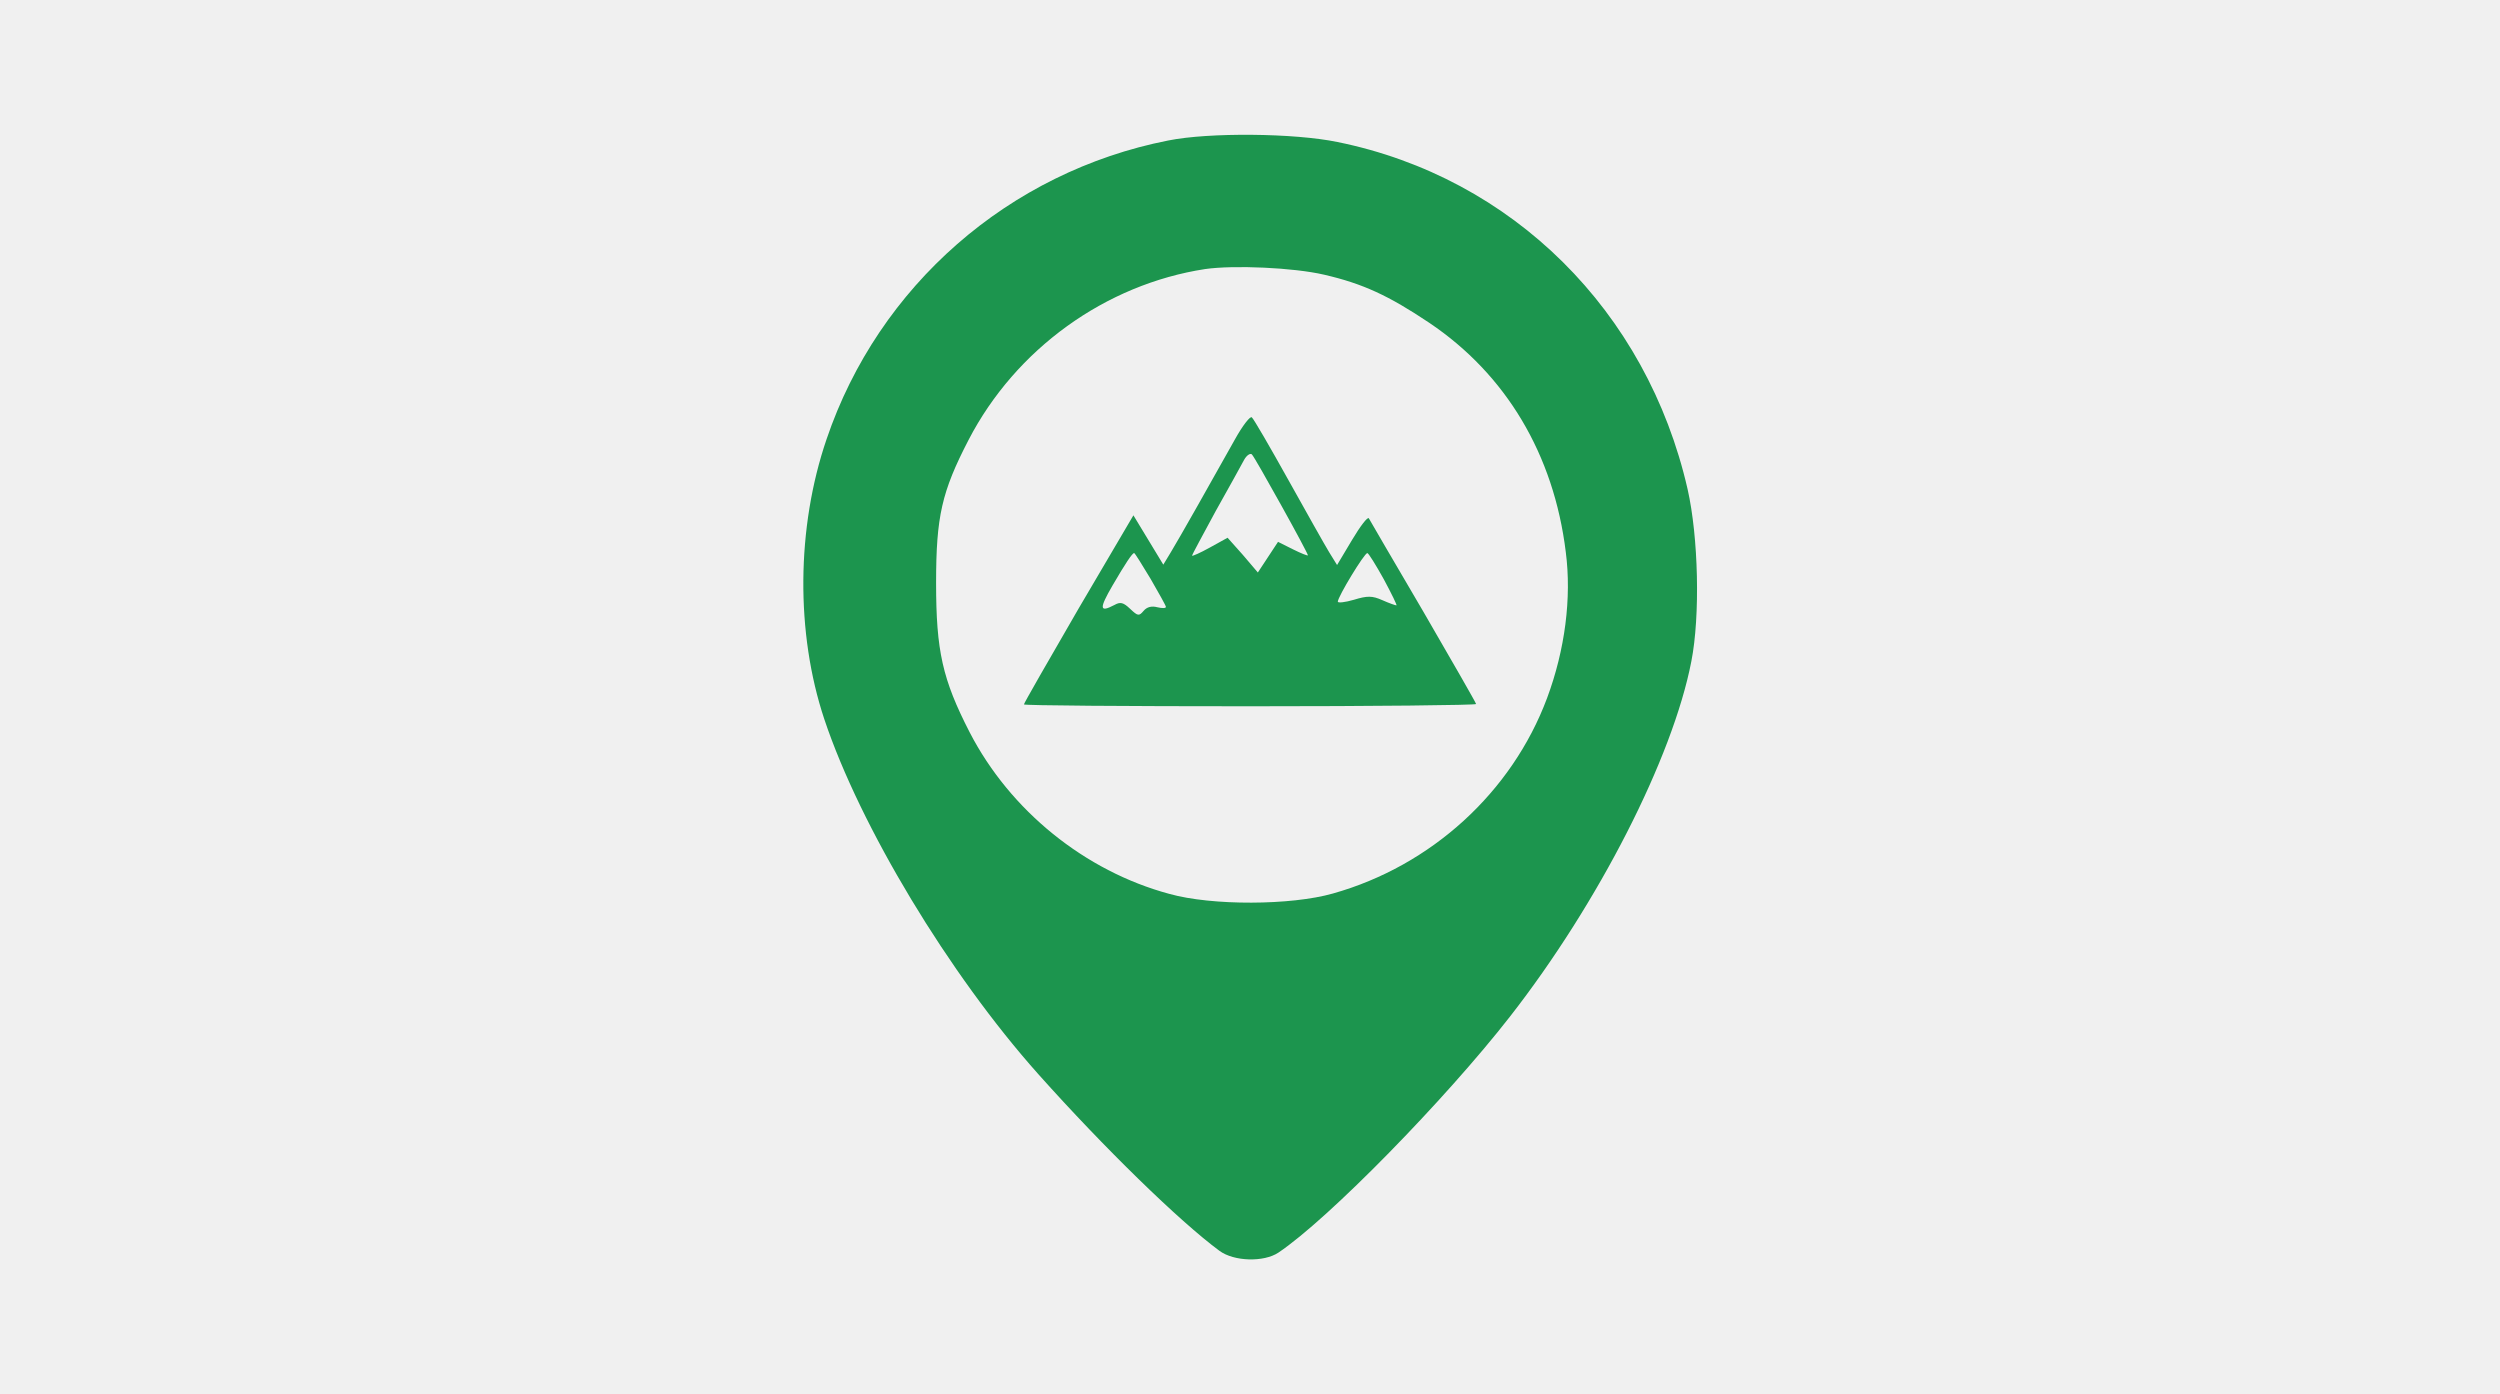
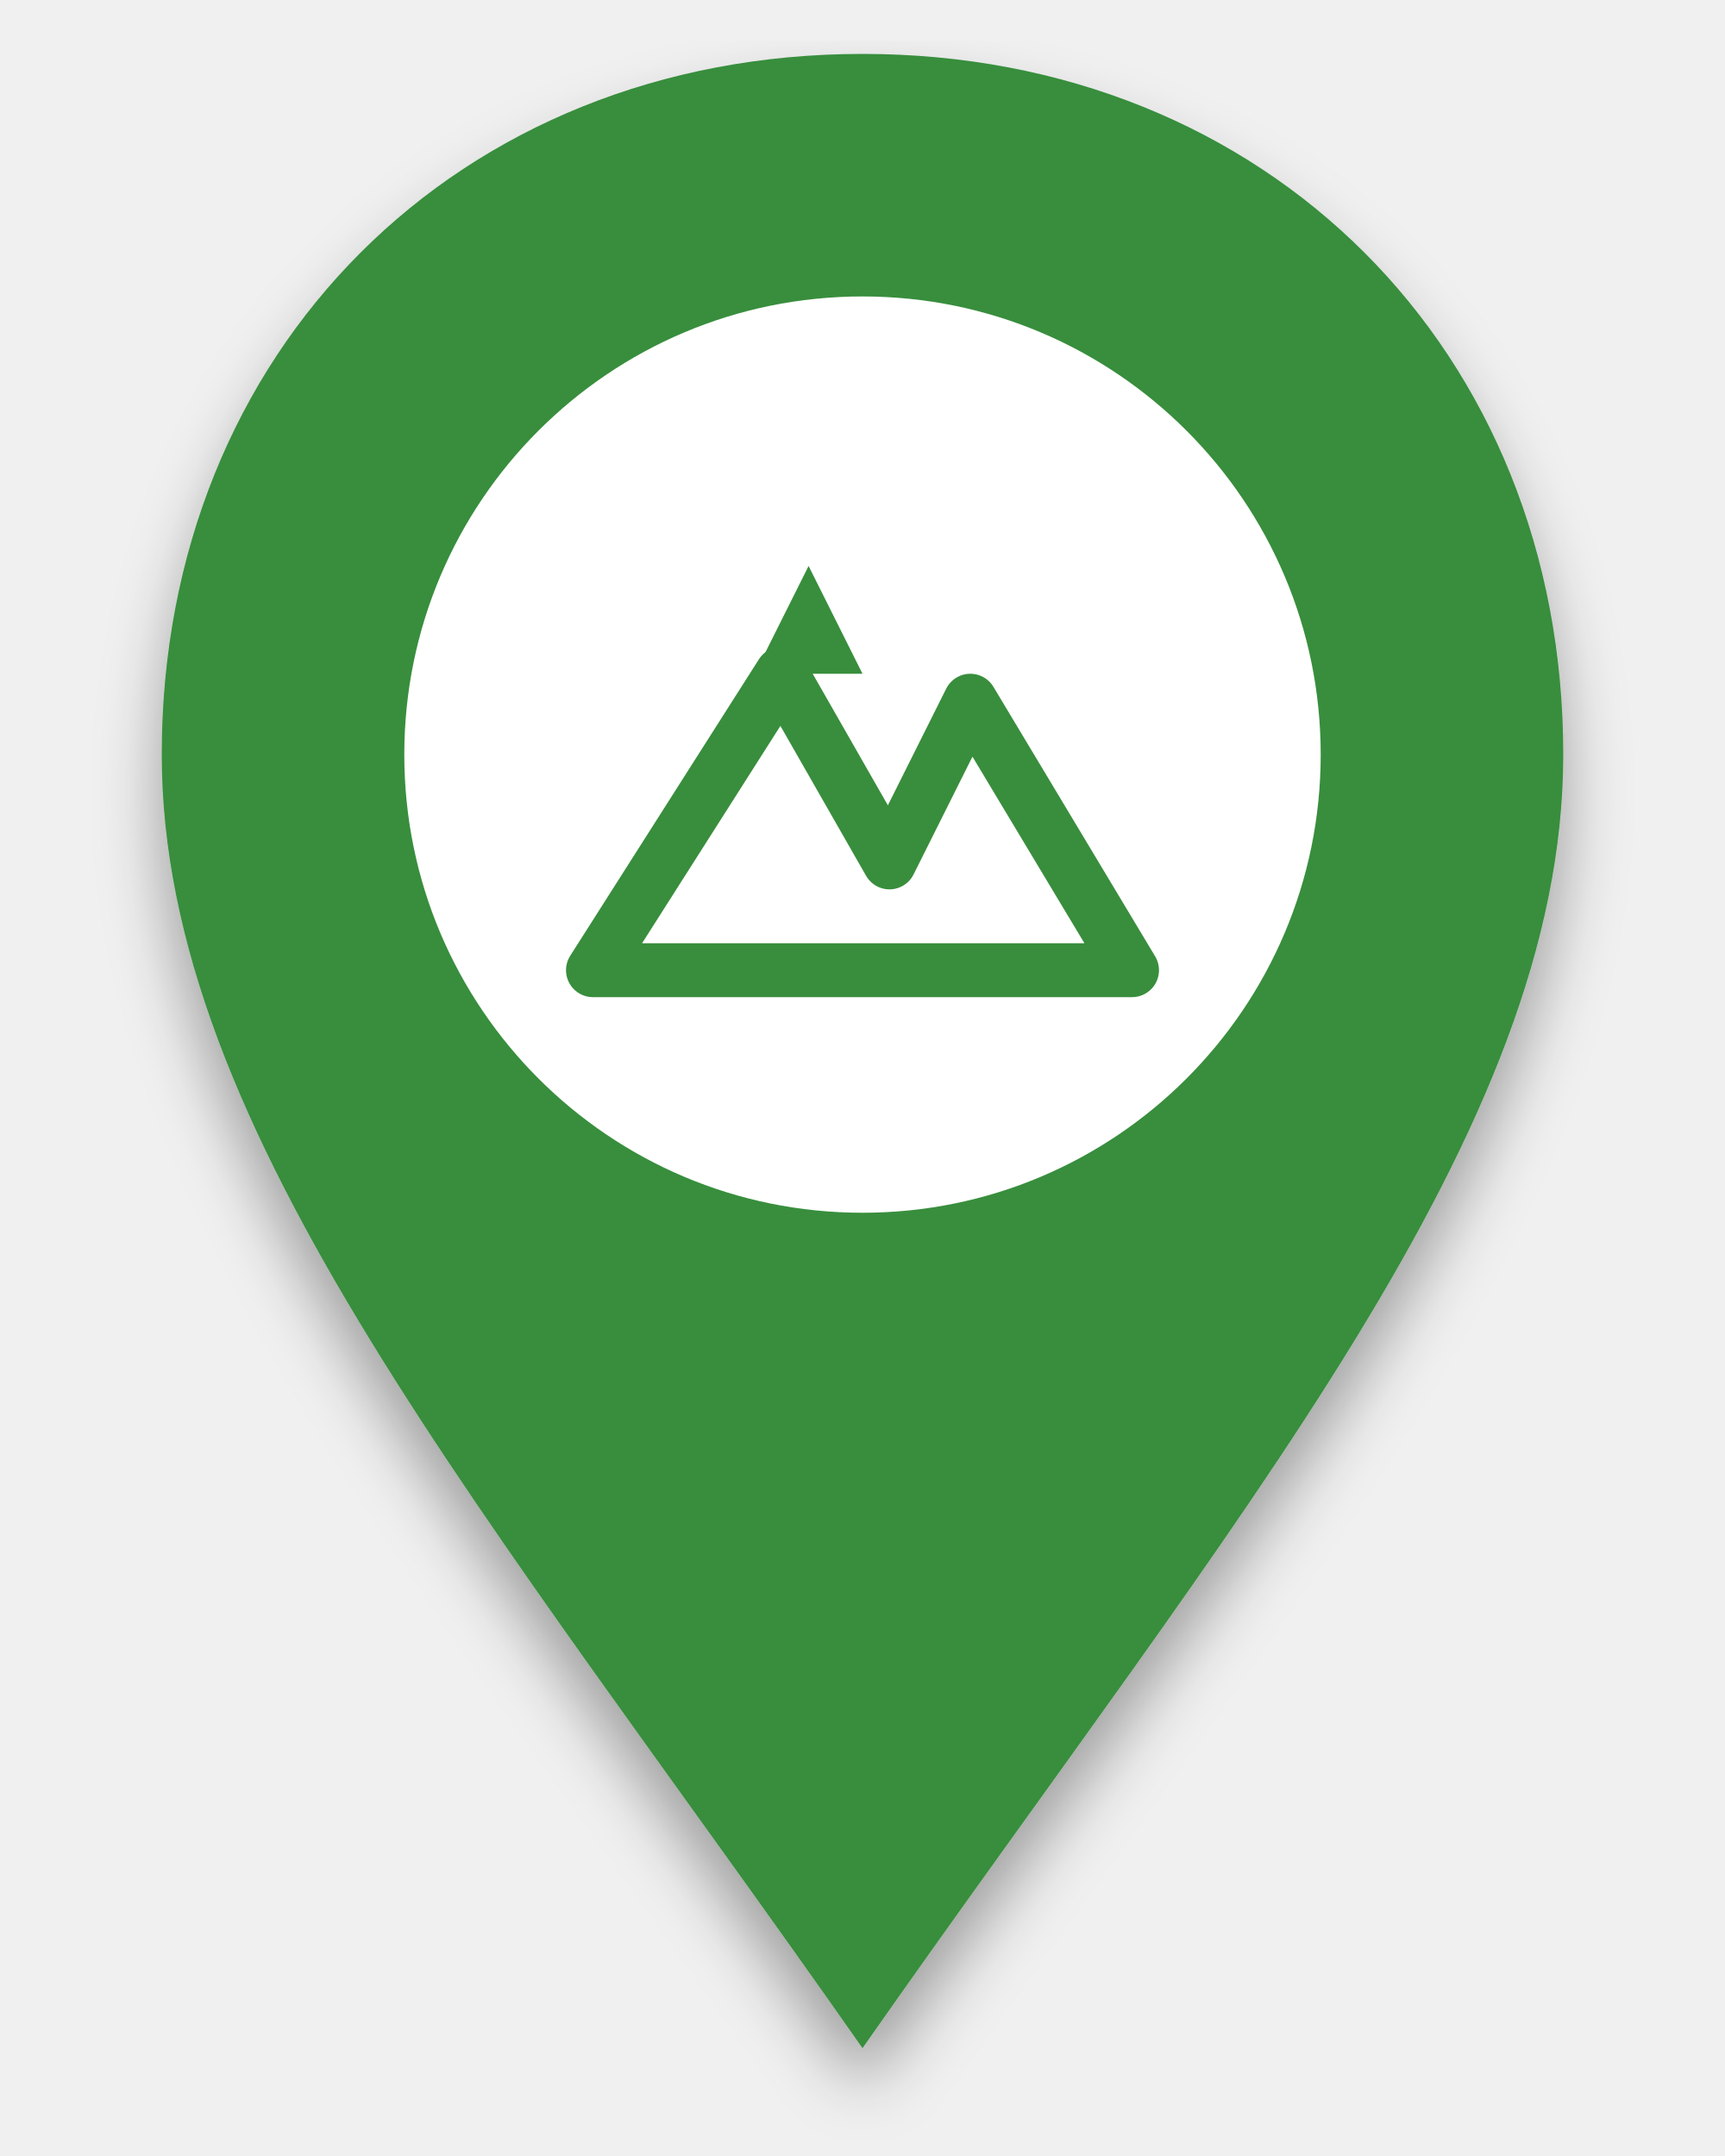
- <svg xmlns="http://www.w3.org/2000/svg" version="1.0" width="669pt" height="373pt" viewBox="0 0 669 373" preserveAspectRatio="xMidYMid meet">
-   <g transform="translate(0,373) scale(0.1,-0.1)" fill="#1C954E" fill-rule="evenodd" stroke="none">
-     <path fill-rule="evenodd" d="M3126 3354 c-426 -84 -775 -389 -914 -799 -81 -237 -83 -519 -6 -750 96 -287 333 -681 573 -950 175 -196 377 -393 484 -472 39 -29 119 -31 158 -5 134 90 447 410 620 632 237 304 435 692 485 950 24 122 19 333 -10 461 -109 477 -469 834 -937 929 -116 24 -344 26 -453 4z m417 -359 c104 -24 173 -56 282 -129 205 -138 333 -352 365 -613 16 -123 -2 -262 -50 -391 -94 -252 -310 -449 -573 -523 -112 -32 -324 -33 -438 -1 -226 61 -426 223 -534 432 -73 142 -90 218 -90 400 0 178 15 244 87 383 126 243 366 416 633 457 77 11 236 4 318 -15z" />
-     <path fill-rule="evenodd" d="M3304 2553 c-61 -109 -149 -265 -171 -301 l-20 -33 -40 66 -40 66 -147 -250 c-80 -138 -146 -253 -146 -256 0 -3 272 -5 605 -5 333 0 605 3 605 6 0 3 -64 114 -141 247 -78 133 -144 246 -146 250 -3 5 -23 -21 -45 -58 l-40 -67 -21 34 c-11 18 -60 105 -109 193 -49 88 -93 164 -98 168 -4 5 -25 -22 -46 -60z m125 -176 c39 -70 71 -130 71 -133 0 -2 -18 5 -40 16 l-40 20 -27 -41 -27 -41 -40 47 -41 46 -47 -26 c-27 -15 -48 -24 -48 -22 0 3 29 56 63 119 35 62 69 124 76 137 7 13 17 19 21 15 5 -5 40 -67 79 -137z m-350 -196 c22 -38 41 -72 41 -75 0 -4 -10 -4 -23 -1 -15 4 -28 1 -37 -10 -12 -14 -15 -14 -36 6 -18 17 -26 19 -42 10 -40 -21 -41 -10 -5 52 35 60 53 87 58 87 2 0 21 -31 44 -69z m624 -1 c21 -39 36 -70 34 -70 -3 0 -20 6 -38 14 -27 12 -40 12 -76 1 -24 -7 -43 -9 -43 -5 0 13 71 130 79 130 3 0 23 -32 44 -70z" />
+ <svg xmlns="http://www.w3.org/2000/svg" viewBox="0 0 64 80">
+   <defs>
+     <filter id="s" x="-20%" y="-20%" width="140%" height="140%">
+       <feGaussianBlur in="SourceAlpha" stdDeviation="1.2" />
+       <feOffset dy="1.5" />
+       <feComponentTransfer>
+         <feFuncA type="linear" slope="0.35" />
+       </feComponentTransfer>
+       <feMerge>
+         <feMergeNode />
+         <feMergeNode in="SourceGraphic" />
+       </feMerge>
+     </filter>
+   </defs>
+   <g filter="url(#s)">
+     <path d="M32 2 C17 2 6 13 6 28 C6 42 18 56 32 76 C46 56 58 42 58 28 C58 13 47 2 32 2 Z" fill="#388E3C" />
+     <circle cx="32" cy="28" r="17" fill="#FFFFFF" />
+   </g>
+   <g transform="translate(32 28)" fill="#388E3C" stroke="#388E3C" stroke-width="2" stroke-linecap="round" stroke-linejoin="round">
+     <path d="M-10 8 L-3 -3 L1 4 L4 -2 L10 8 Z" fill="none" />
+     <path d="M-4 -3 L-2 -7 L0 -3 Z" fill="#388E3C" stroke="none" />
  </g>
</svg>
